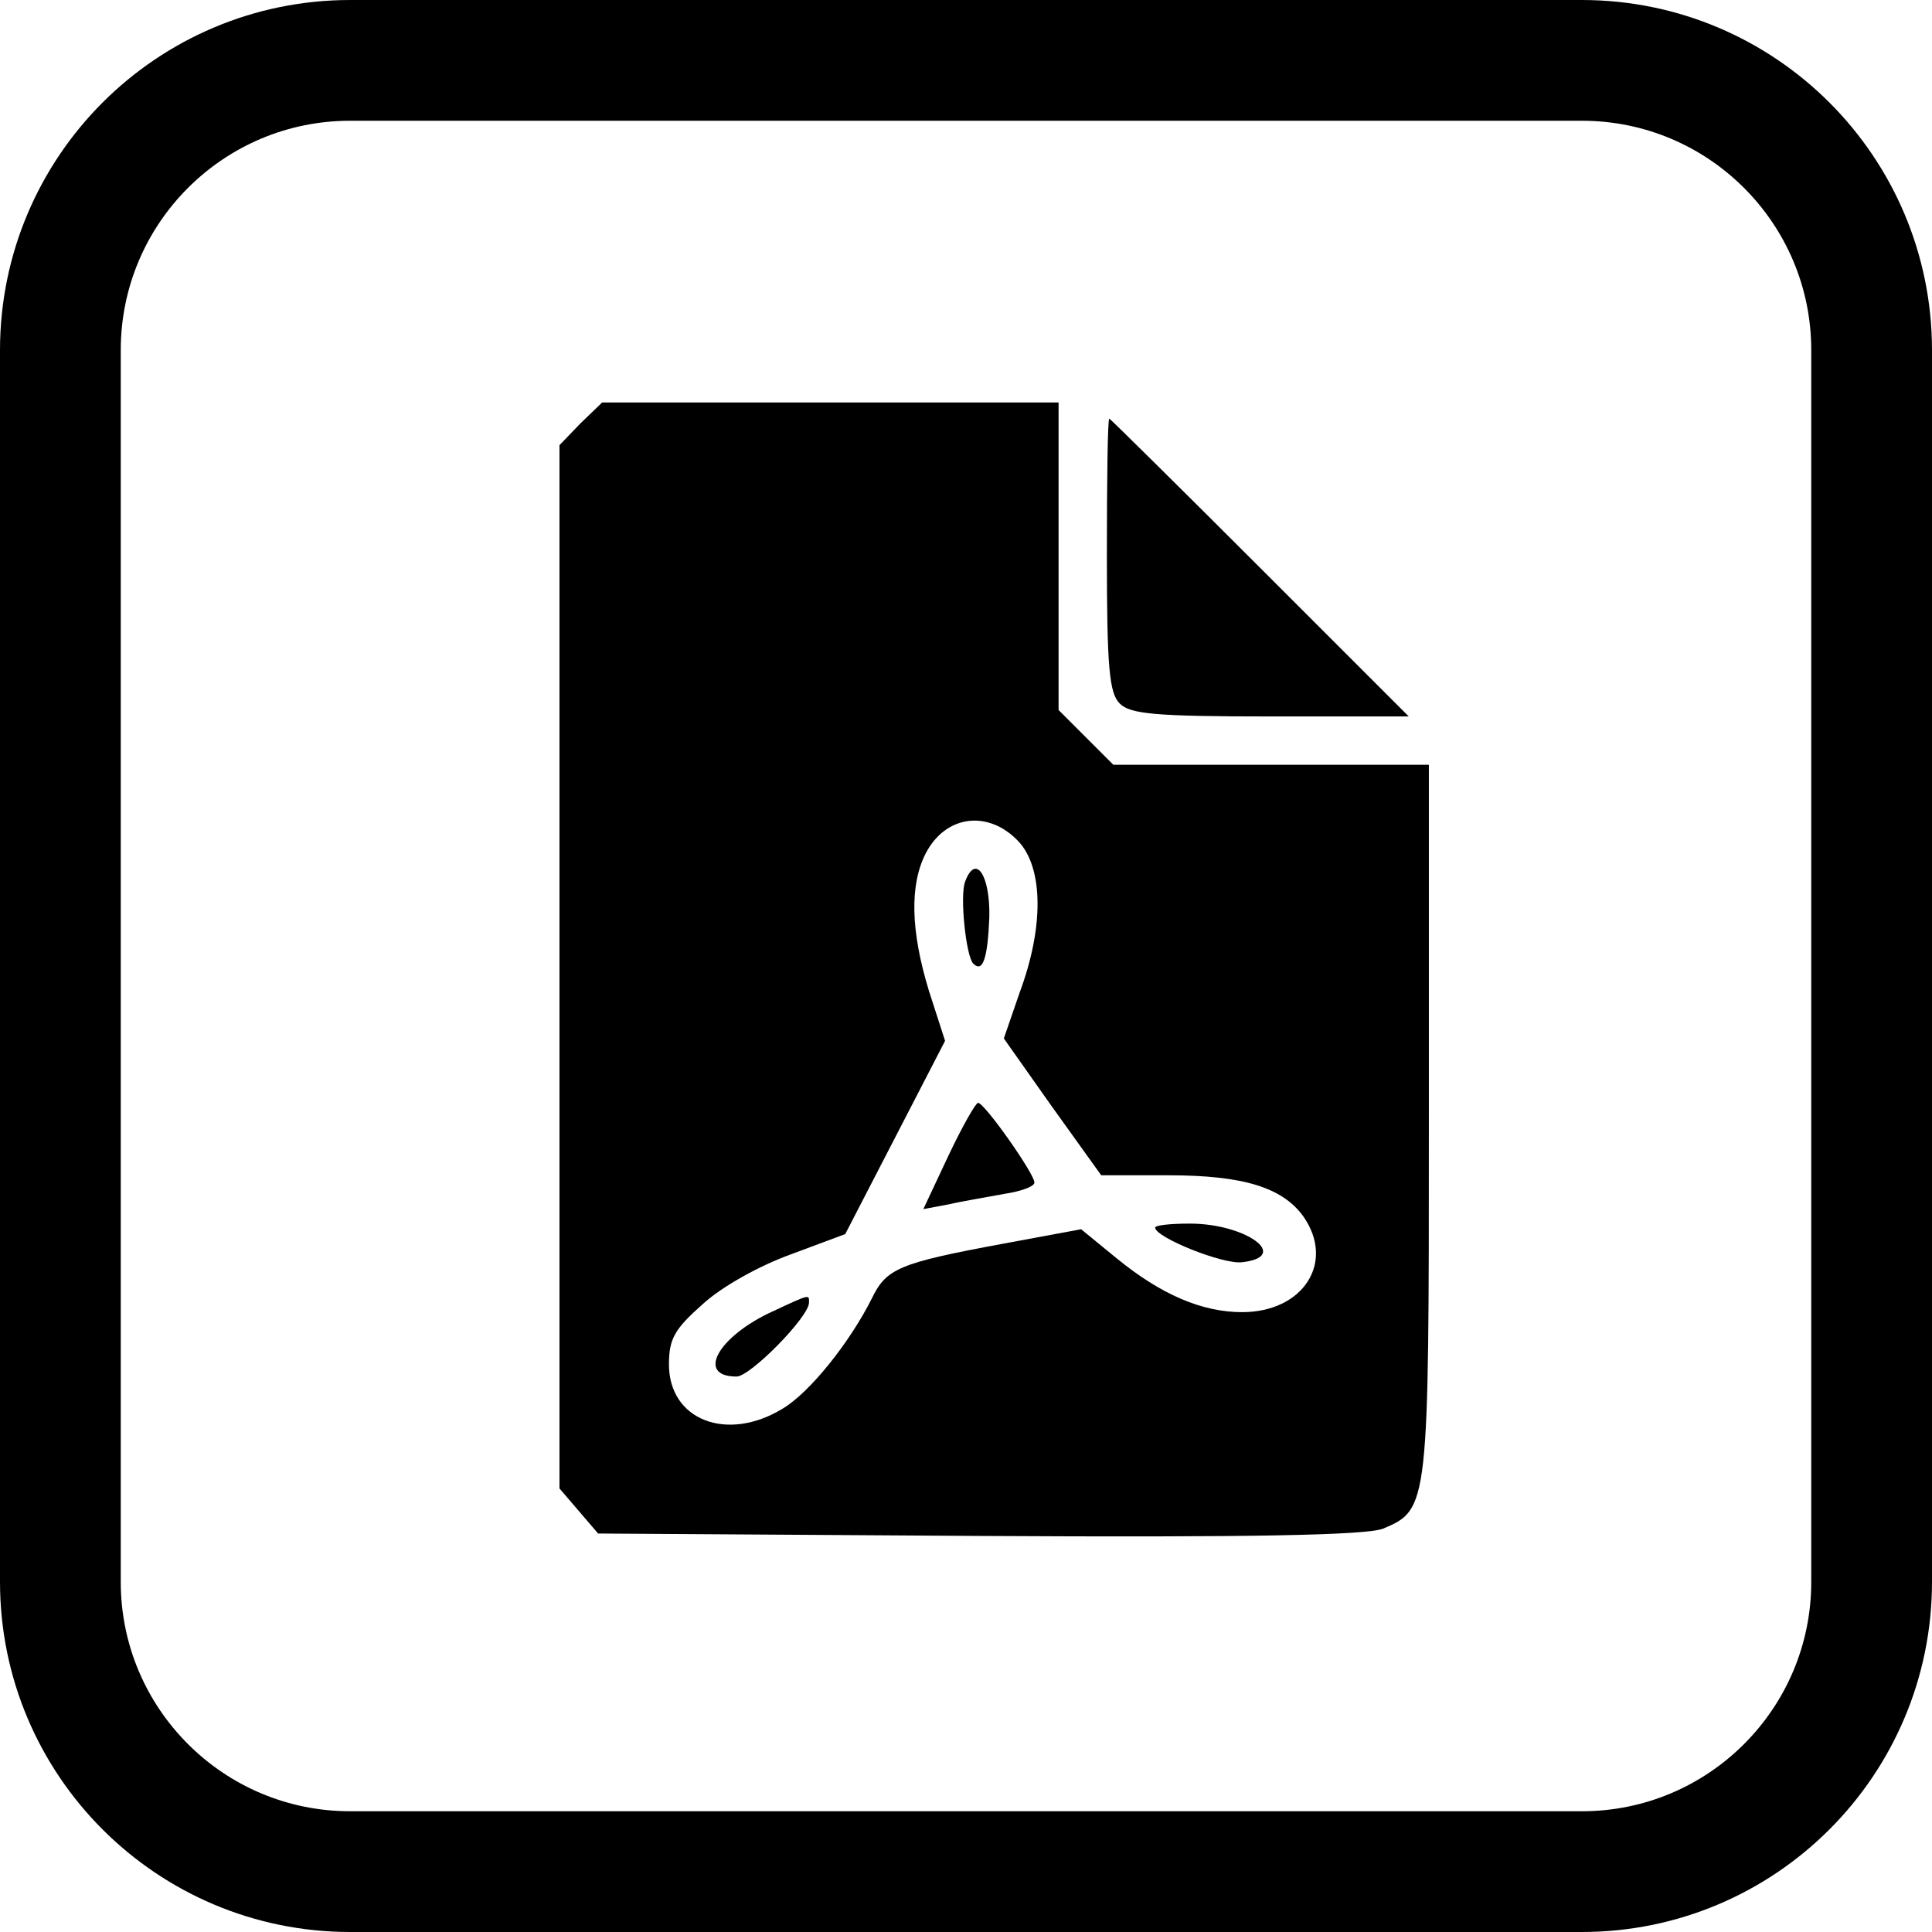
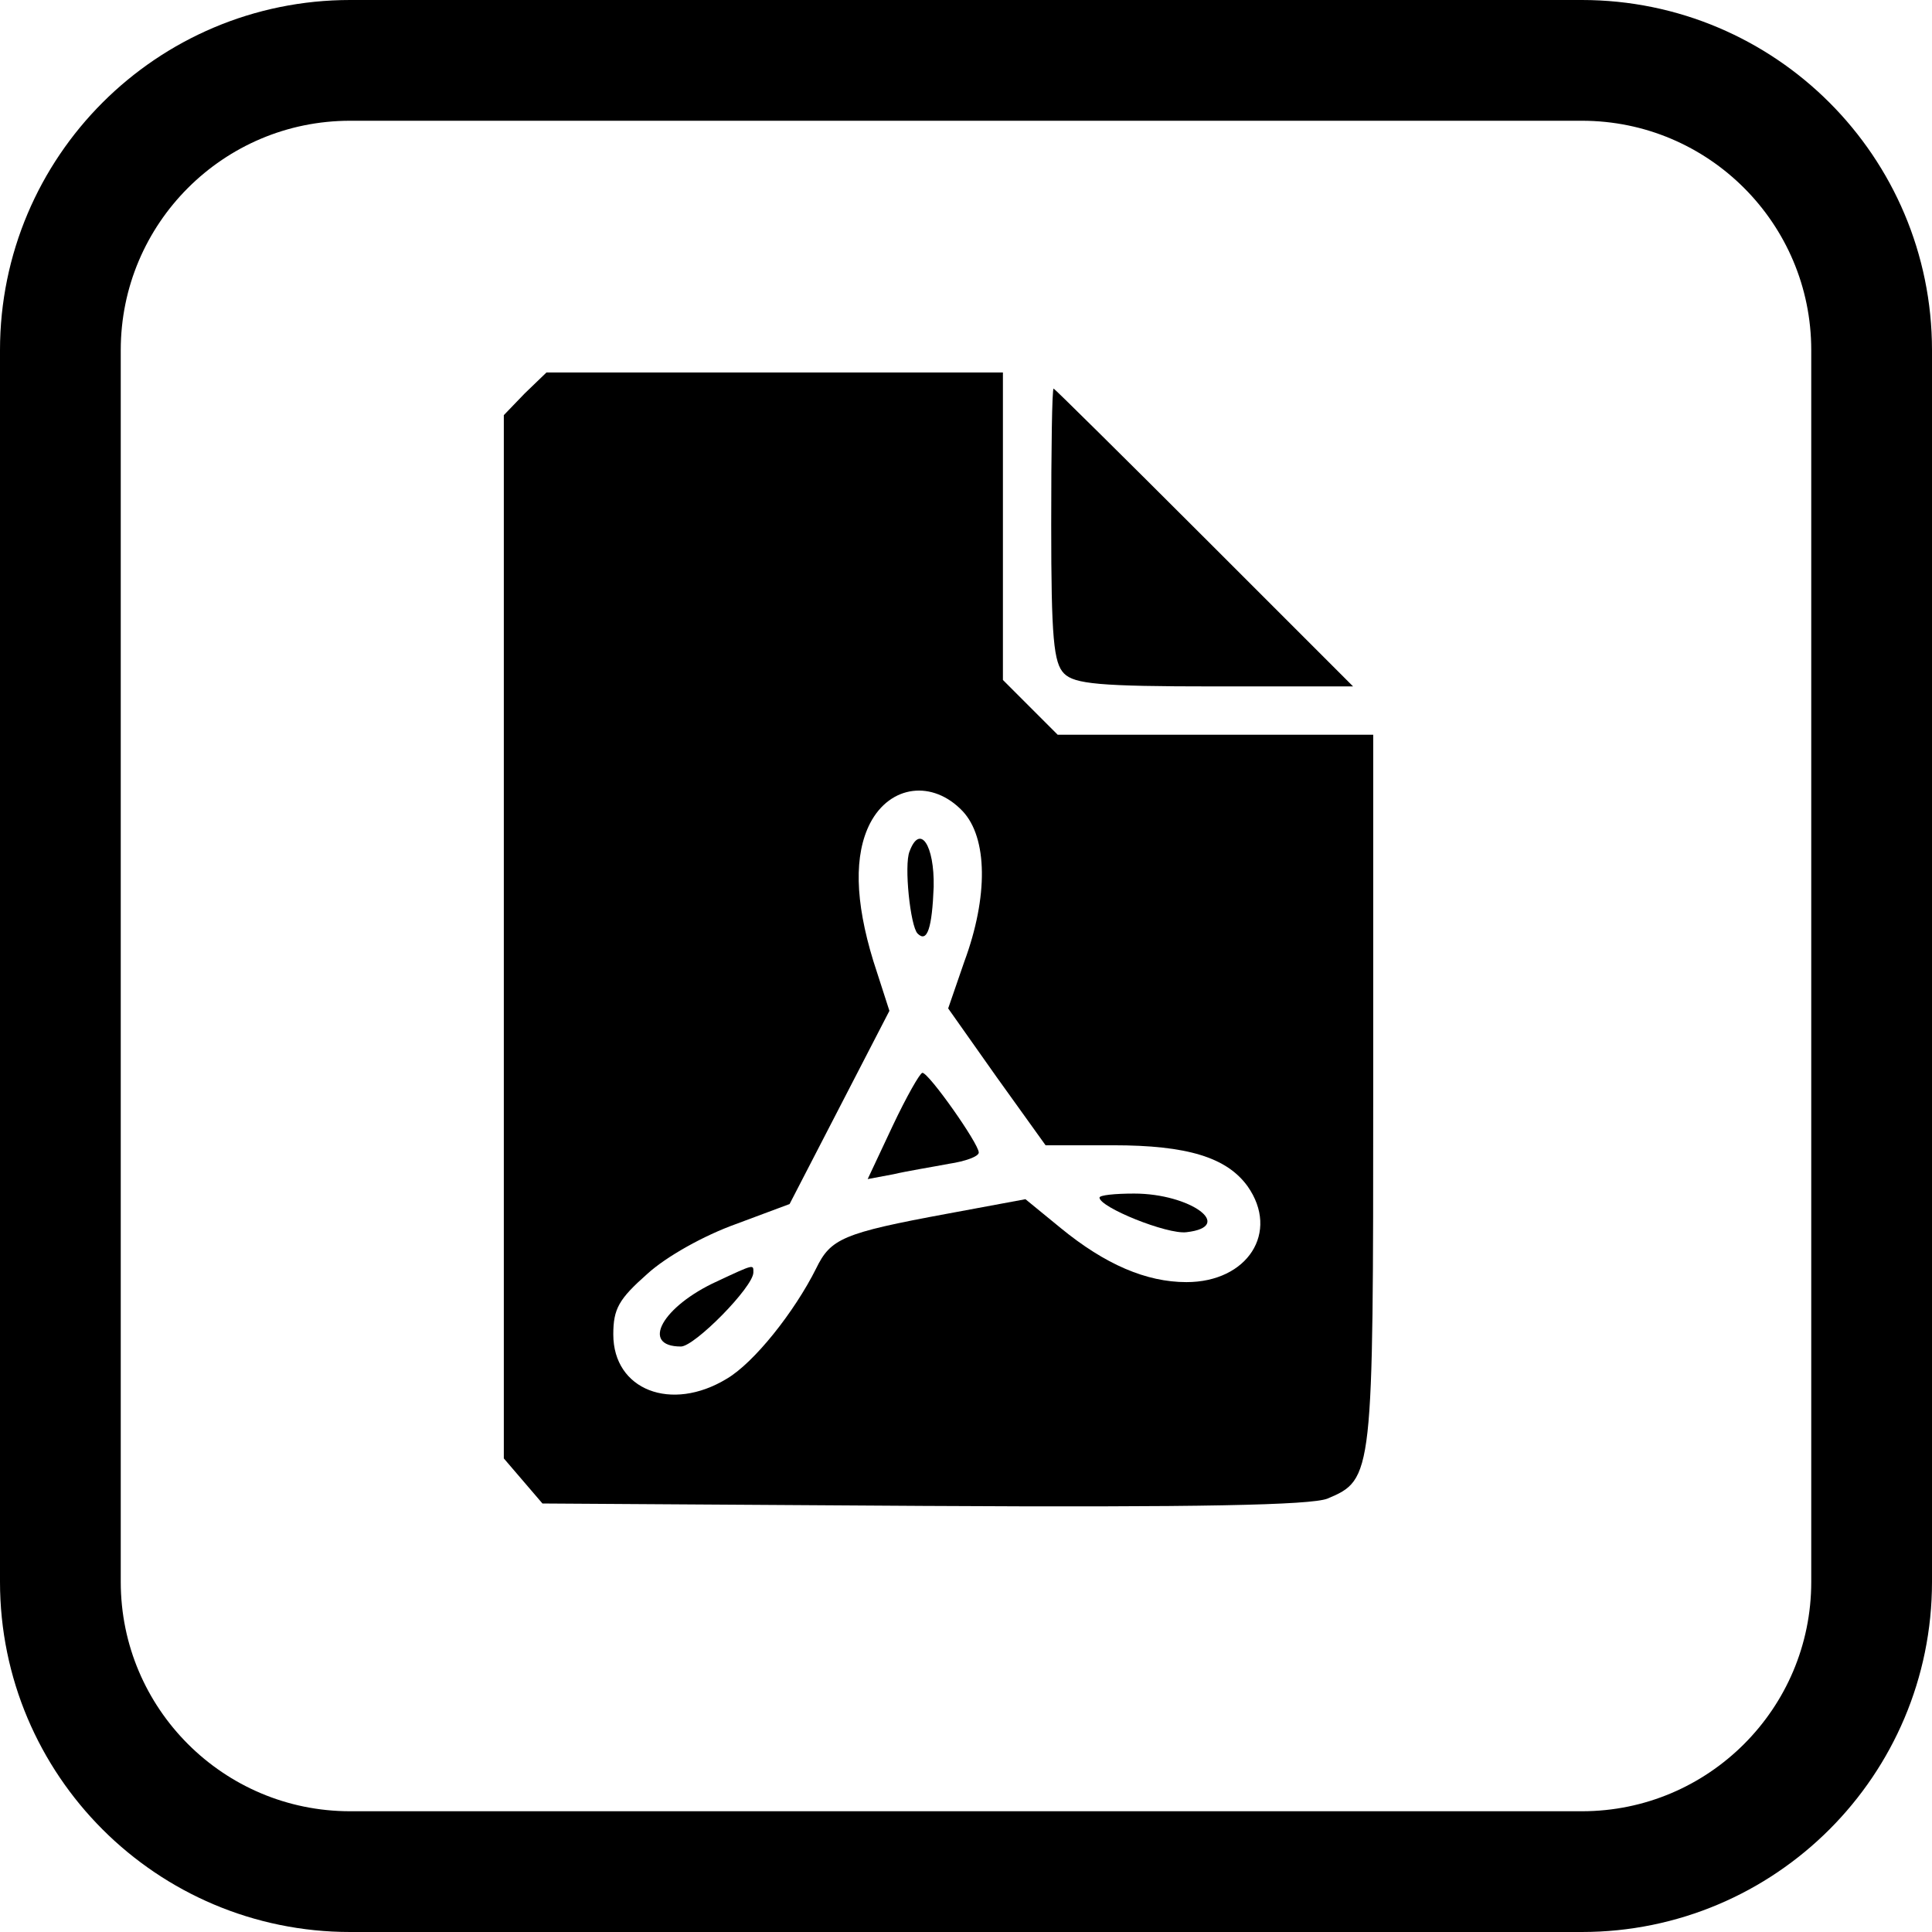
<svg xmlns="http://www.w3.org/2000/svg" viewBox="0 0 32 32">
  <defs>
    <clipPath id="icon-clip">
      <rect x="2" y="2" width="28" height="28" rx="3.8" ry="3.8" />
    </clipPath>
  </defs>
  <g id="frame">
    <rect x="1" y="1" width="30" height="30" rx="4.8" ry="4.8" stroke="currentColor" stroke-width="2" fill="none" />
  </g>
  <g id="icon" clip-path="url(#icon-clip)">
-     <g id="shape_pdf__format" transform="translate(5 5.333333) scale(0.133333)">
+     <g id="shape_pdf__format" transform="translate(4.078125 4.835938) scale(0.133333)">
      <g transform="translate(0,160) scale(0.1,-0.1)" fill="currentColor" stroke="none">
        <path d="M346 1474 l-26 -27 0 -648 0 -648 24 -28 24 -28 473 -3 c344 -2 481 1 502 9 57 24 57 27 57 509 l0 440 -196 0 -196 0 -34 34 -34 34 0 191 0 191 -284 0 -283 0 -27 -26z m544 -519 c31 -33 32 -106 2 -187 l-20 -58 60 -85 61 -85 84 0 c92 0 141 -15 167 -51 40 -57 0 -119 -76 -119 -50 0 -101 22 -156 67 l-44 36 -97 -18 c-130 -24 -145 -31 -163 -68 -27 -54 -77 -117 -111 -137 -69 -42 -141 -14 -141 55 0 32 7 44 42 75 24 22 71 48 110 62 l67 25 62 120 62 120 -20 62 c-23 75 -24 132 -4 171 25 48 78 54 115 15z" />
        <path d="M824 905 c-7 -17 1 -93 10 -102 12 -12 18 7 20 58 1 52 -17 79 -30 44z" />
        <path d="M803 564 l-31 -66 32 6 c17 4 48 9 69 13 20 3 37 9 37 14 0 11 -62 99 -70 99 -3 0 -20 -30 -37 -66z" />
        <path d="M1060 475 c0 -12 84 -46 108 -43 61 7 5 48 -65 48 -24 0 -43 -2 -43 -5z" />
        <path d="M585 371 c-68 -31 -96 -81 -45 -81 17 0 90 74 90 92 0 10 2 11 -45 -11z" />
        <path d="M1000 1311 c0 -141 3 -172 16 -185 13 -13 44 -16 187 -16 l172 0 -185 185 c-102 102 -186 185 -187 185 -2 0 -3 -76 -3 -169z" />
      </g>
    </g>
  </g>
</svg>
